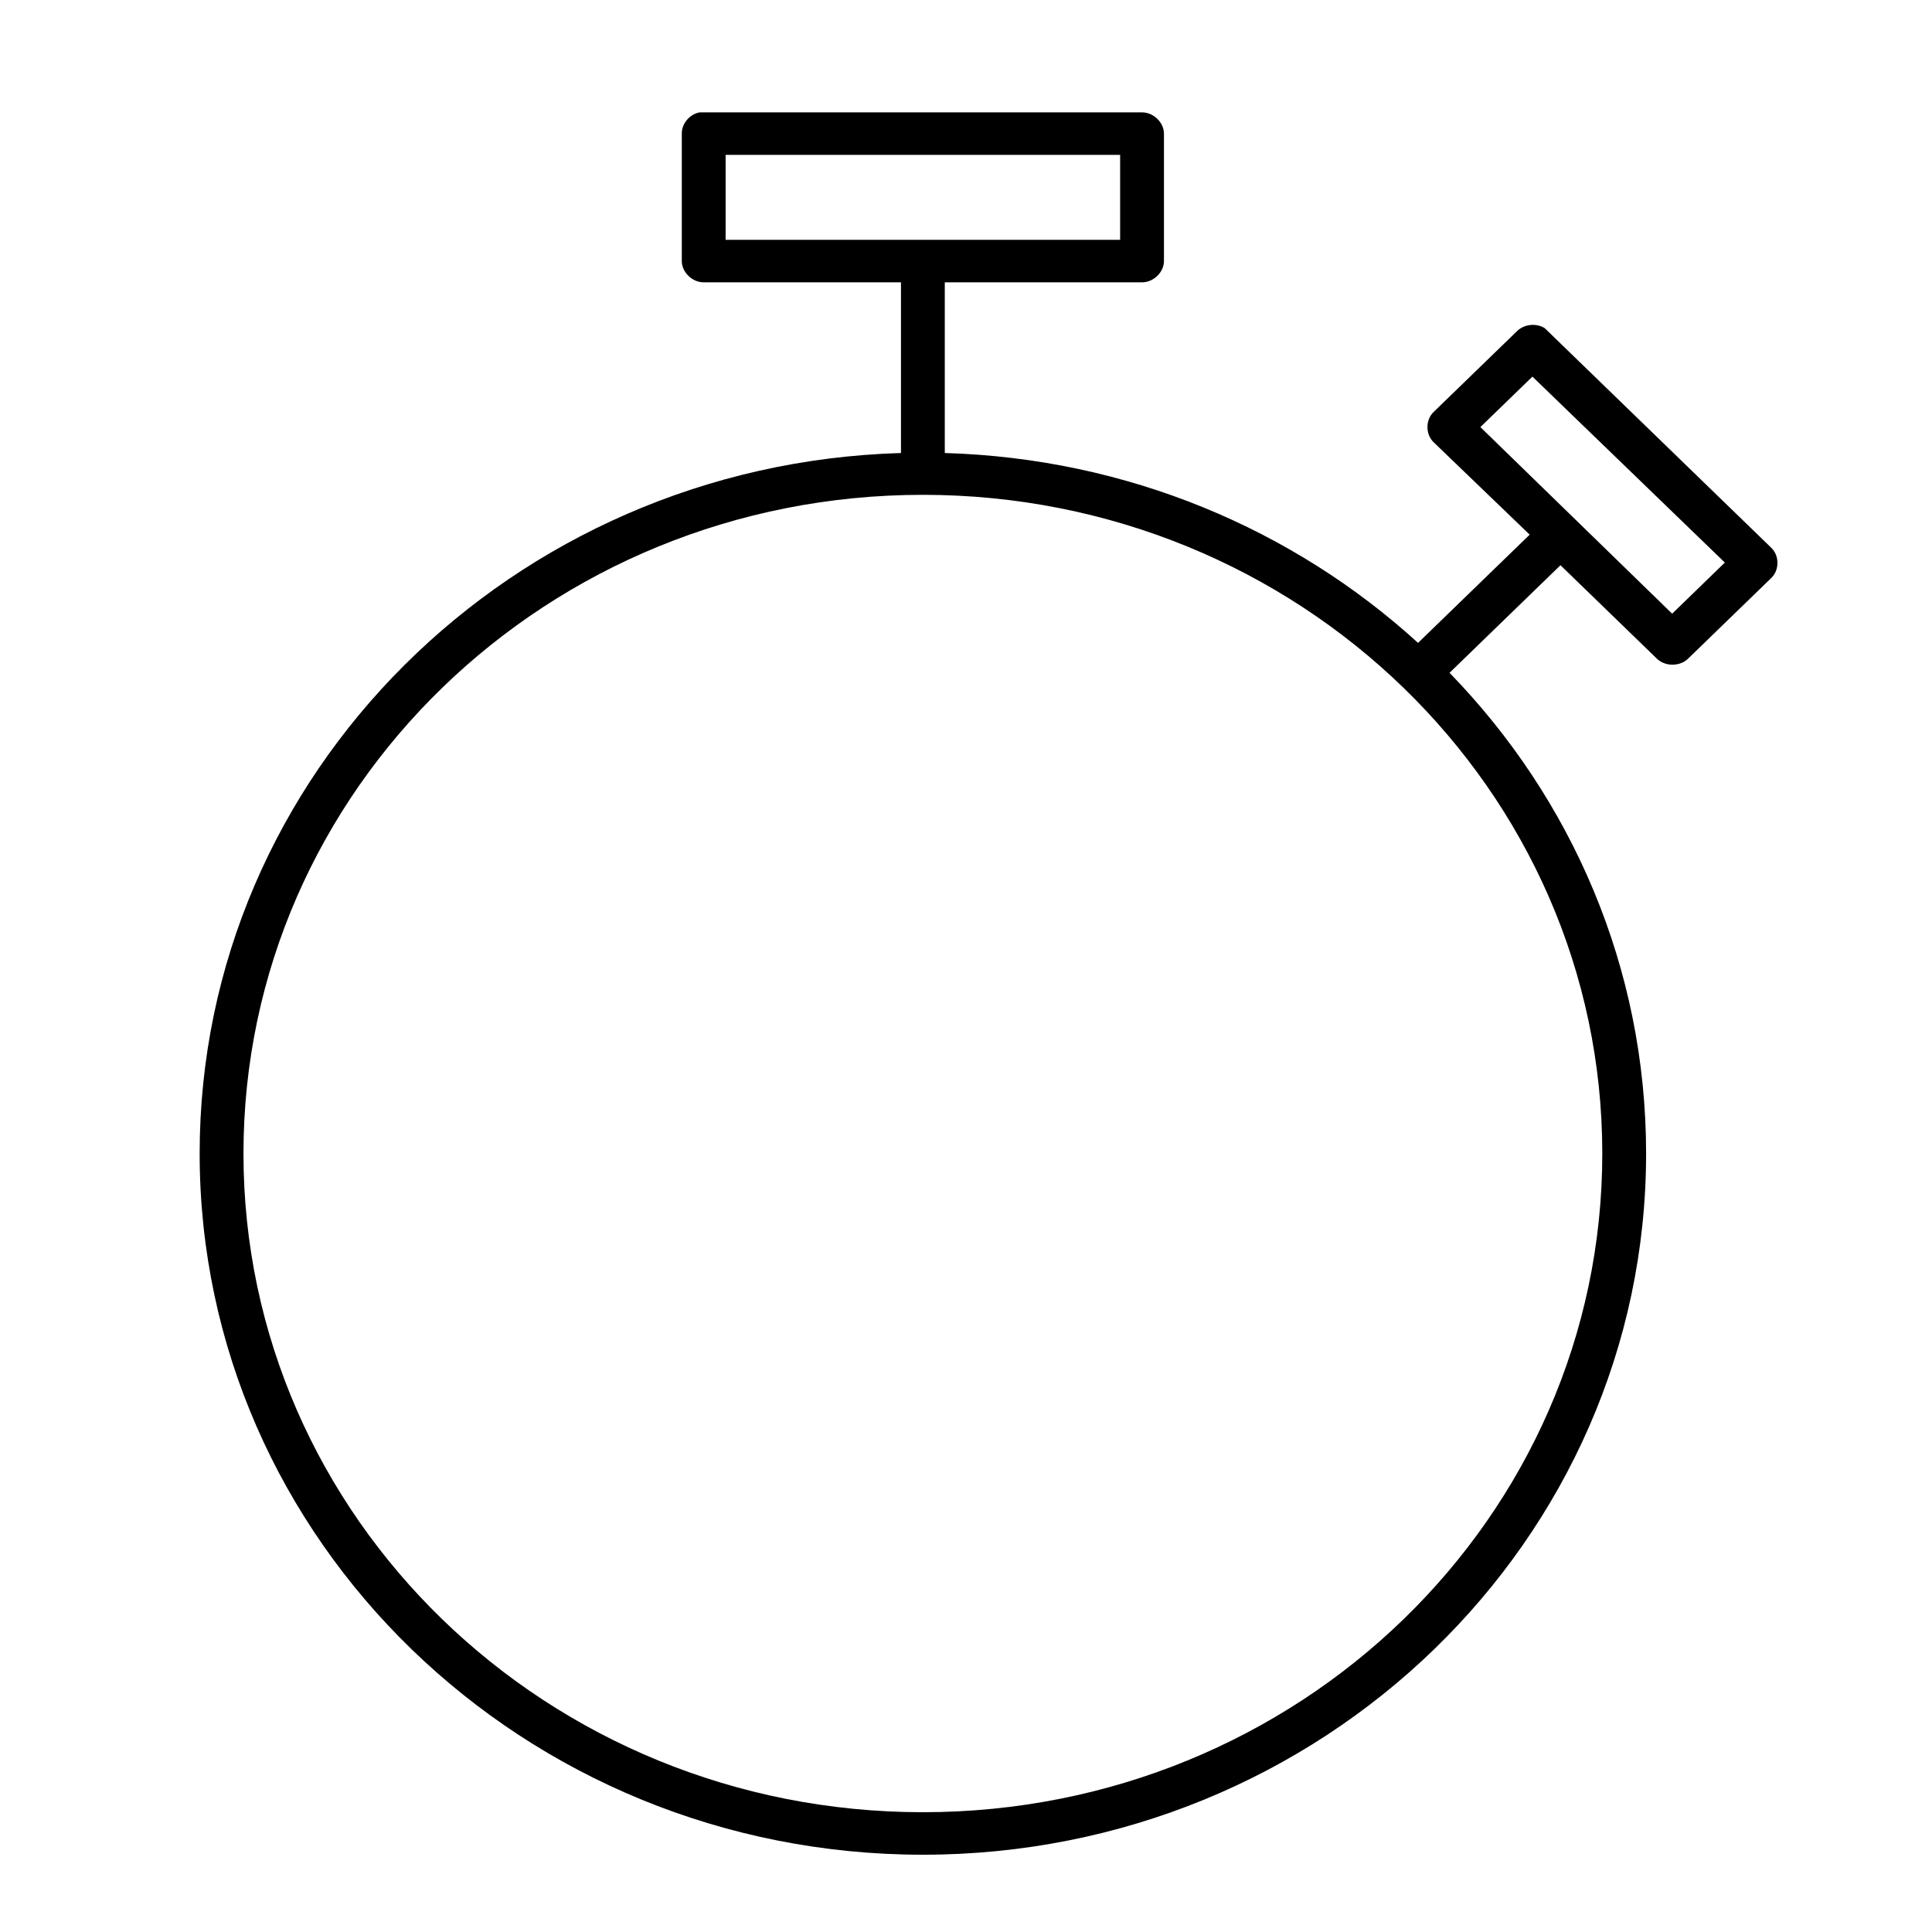
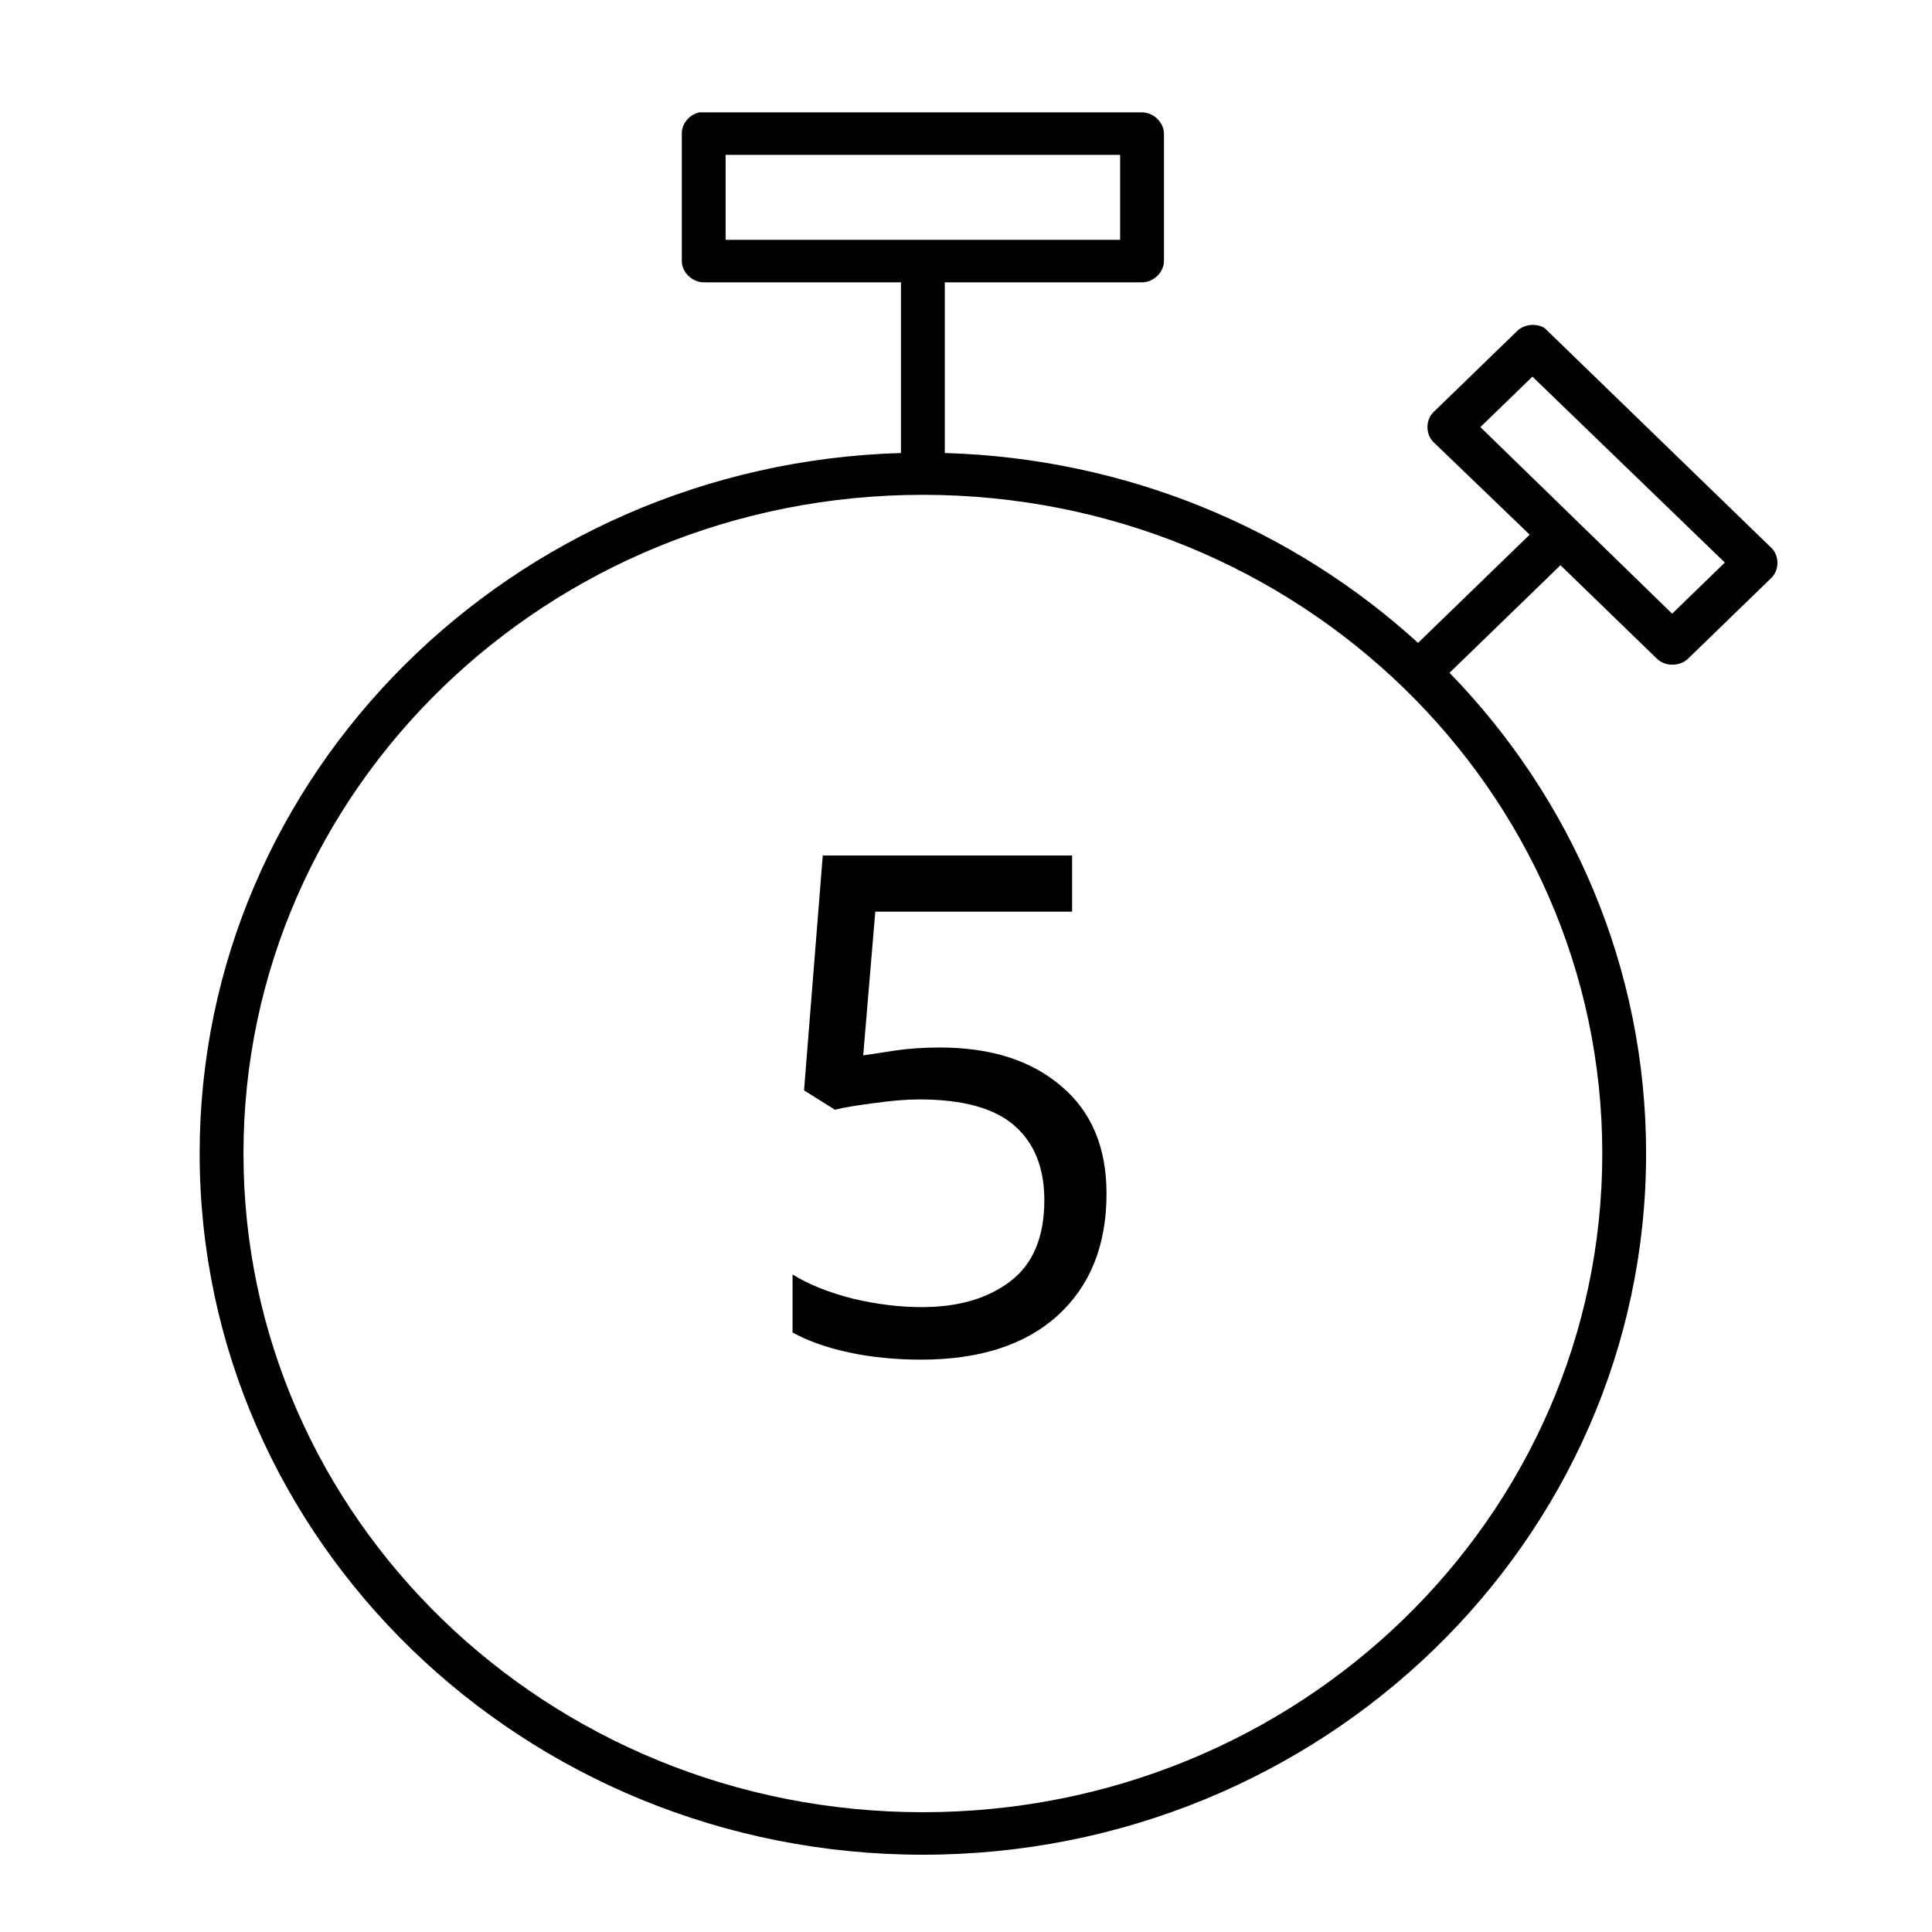
<svg xmlns="http://www.w3.org/2000/svg" xmlns:xlink="http://www.w3.org/1999/xlink" width="50" height="50" viewBox="0 0 50 50">
  <defs>
-     <path id="pictos-duration-a" d="M18.106,2.908 C17.846,2.956 17.64,3.201 17.645,3.458 L17.645,6.757 C17.645,7.045 17.915,7.307 18.212,7.307 L23.317,7.307 L23.317,11.724 C13.25,12.017 5.167,20.023 5.167,29.853 C5.167,39.869 13.553,48 23.884,48 C34.214,48 42.601,39.869 42.601,29.853 C42.601,25.041 40.672,20.661 37.514,17.412 L40.385,14.628 L42.885,17.051 C43.094,17.252 43.473,17.252 43.682,17.051 L45.845,14.954 C46.052,14.751 46.052,14.384 45.845,14.181 C43.892,12.288 41.923,10.379 39.978,8.493 C39.756,8.352 39.431,8.39 39.251,8.579 L37.106,10.658 C36.888,10.863 36.888,11.244 37.106,11.449 L39.588,13.837 L36.699,16.638 C33.477,13.7 29.184,11.862 24.451,11.724 L24.451,7.307 L29.556,7.307 C29.853,7.307 30.123,7.045 30.123,6.757 L30.123,3.458 C30.123,3.17 29.853,2.908 29.556,2.908 L18.106,2.908 L18.106,2.908 Z M18.779,4.008 L28.989,4.008 L28.989,6.207 L18.779,6.207 L18.779,4.008 Z M39.659,9.747 L44.639,14.559 L43.275,15.882 L38.312,11.053 L39.659,9.747 Z M23.884,12.806 C33.601,12.806 41.467,20.432 41.467,29.853 C41.467,39.275 33.601,46.9 23.884,46.9 C14.166,46.9 6.301,39.275 6.301,29.853 C6.301,20.432 14.166,12.806 23.884,12.806 Z" />
+     <path id="pictos-duration-5-a" d="M18.106,2.908 C17.846,2.956 17.64,3.201 17.645,3.458 L17.645,6.757 C17.645,7.045 17.915,7.307 18.212,7.307 L23.317,7.307 L23.317,11.724 C13.25,12.017 5.167,20.023 5.167,29.853 C5.167,39.869 13.553,48 23.884,48 C34.214,48 42.601,39.869 42.601,29.853 C42.601,25.041 40.672,20.661 37.514,17.412 L40.385,14.628 L42.885,17.051 C43.094,17.252 43.473,17.252 43.682,17.051 L45.845,14.954 C46.052,14.751 46.052,14.384 45.845,14.181 C43.892,12.288 41.923,10.379 39.978,8.493 C39.756,8.352 39.431,8.39 39.251,8.579 L37.106,10.658 C36.888,10.863 36.888,11.244 37.106,11.449 L39.588,13.837 L36.699,16.638 C33.477,13.7 29.184,11.862 24.451,11.724 L24.451,7.307 L29.556,7.307 C29.853,7.307 30.123,7.045 30.123,6.757 L30.123,3.458 C30.123,3.17 29.853,2.908 29.556,2.908 L18.106,2.908 L18.106,2.908 Z M18.779,4.008 L28.989,4.008 L28.989,6.207 L18.779,6.207 L18.779,4.008 Z M39.659,9.747 L44.639,14.559 L43.275,15.882 L38.312,11.053 L39.659,9.747 Z M23.884,12.806 C33.601,12.806 41.467,20.432 41.467,29.853 C41.467,39.275 33.601,46.9 23.884,46.9 C14.166,46.9 6.301,39.275 6.301,29.853 C6.301,20.432 14.166,12.806 23.884,12.806 Z" />
  </defs>
  <g fill="none" fill-rule="evenodd">
-     <use fill="#000" fill-rule="nonzero" xlink:href="#pictos-duration-a" />
+     <text fill="#000" font-family="Brown-Light, Brown" font-size="18" font-weight="300" letter-spacing="-.55">
+       <tspan x="19.37" y="35">5</tspan>
+     </text>
+     <use fill="#000" fill-rule="nonzero" xlink:href="#pictos-duration-5-a" />
  </g>
</svg>
